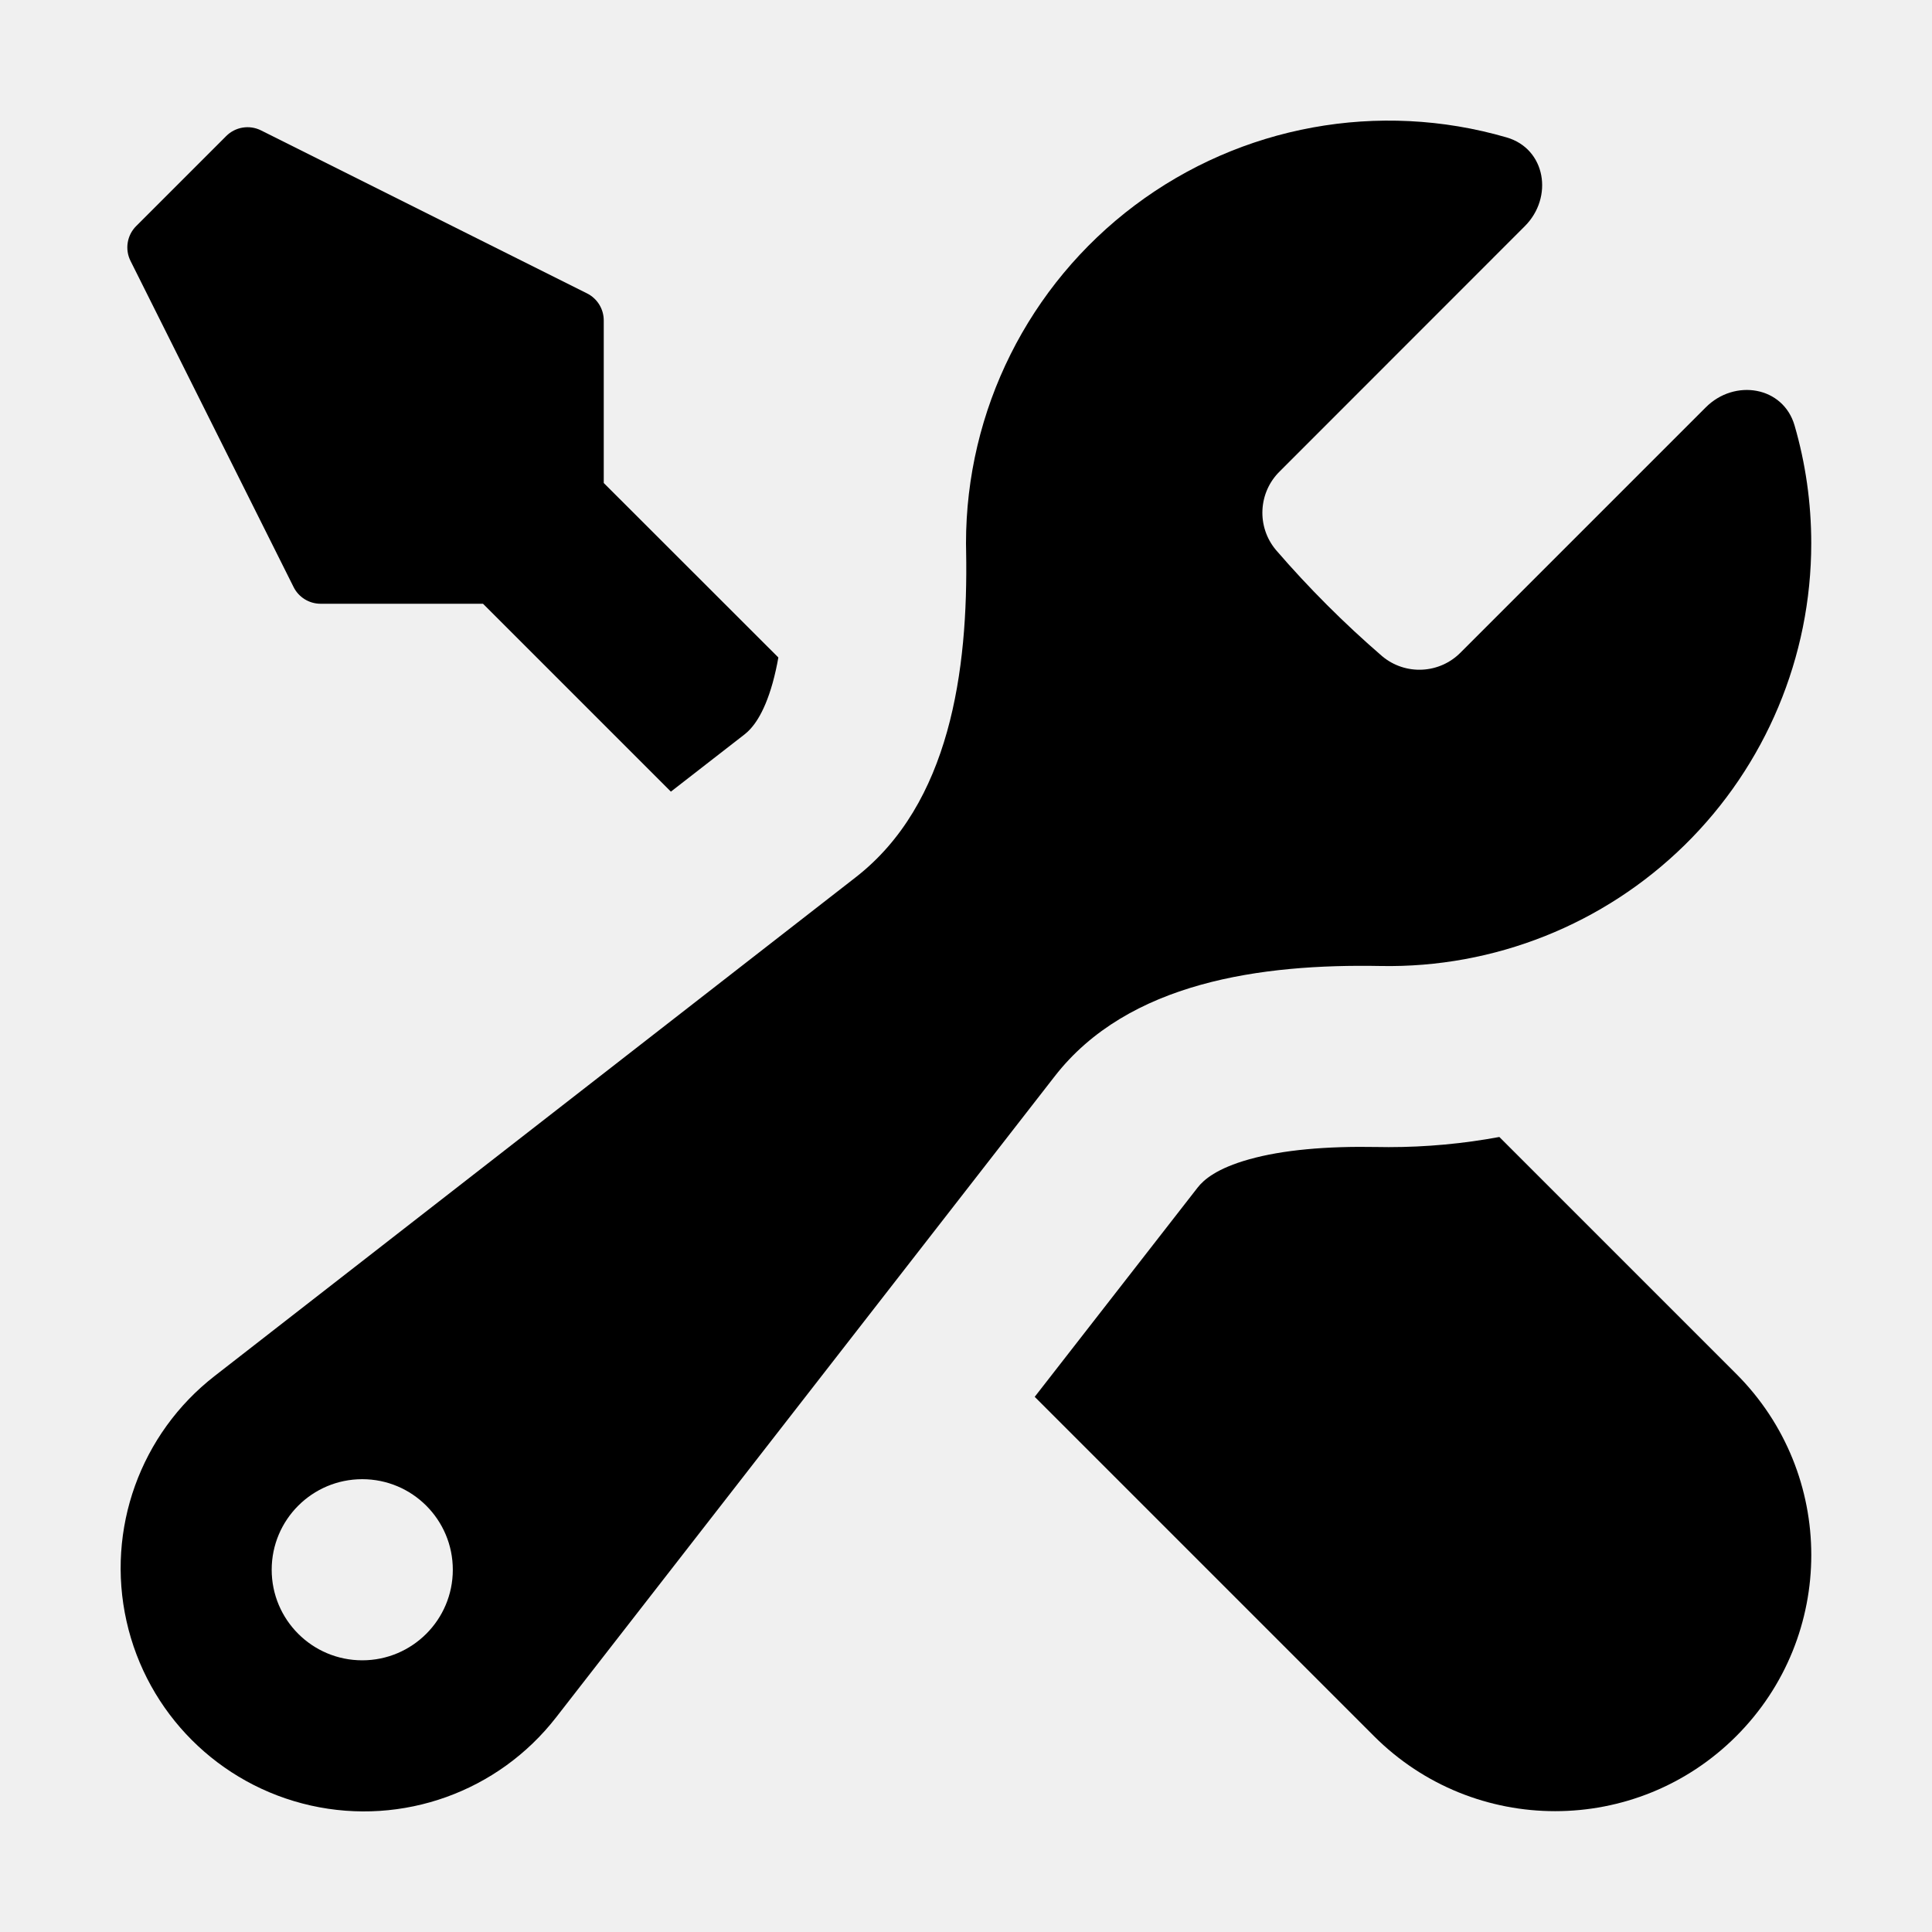
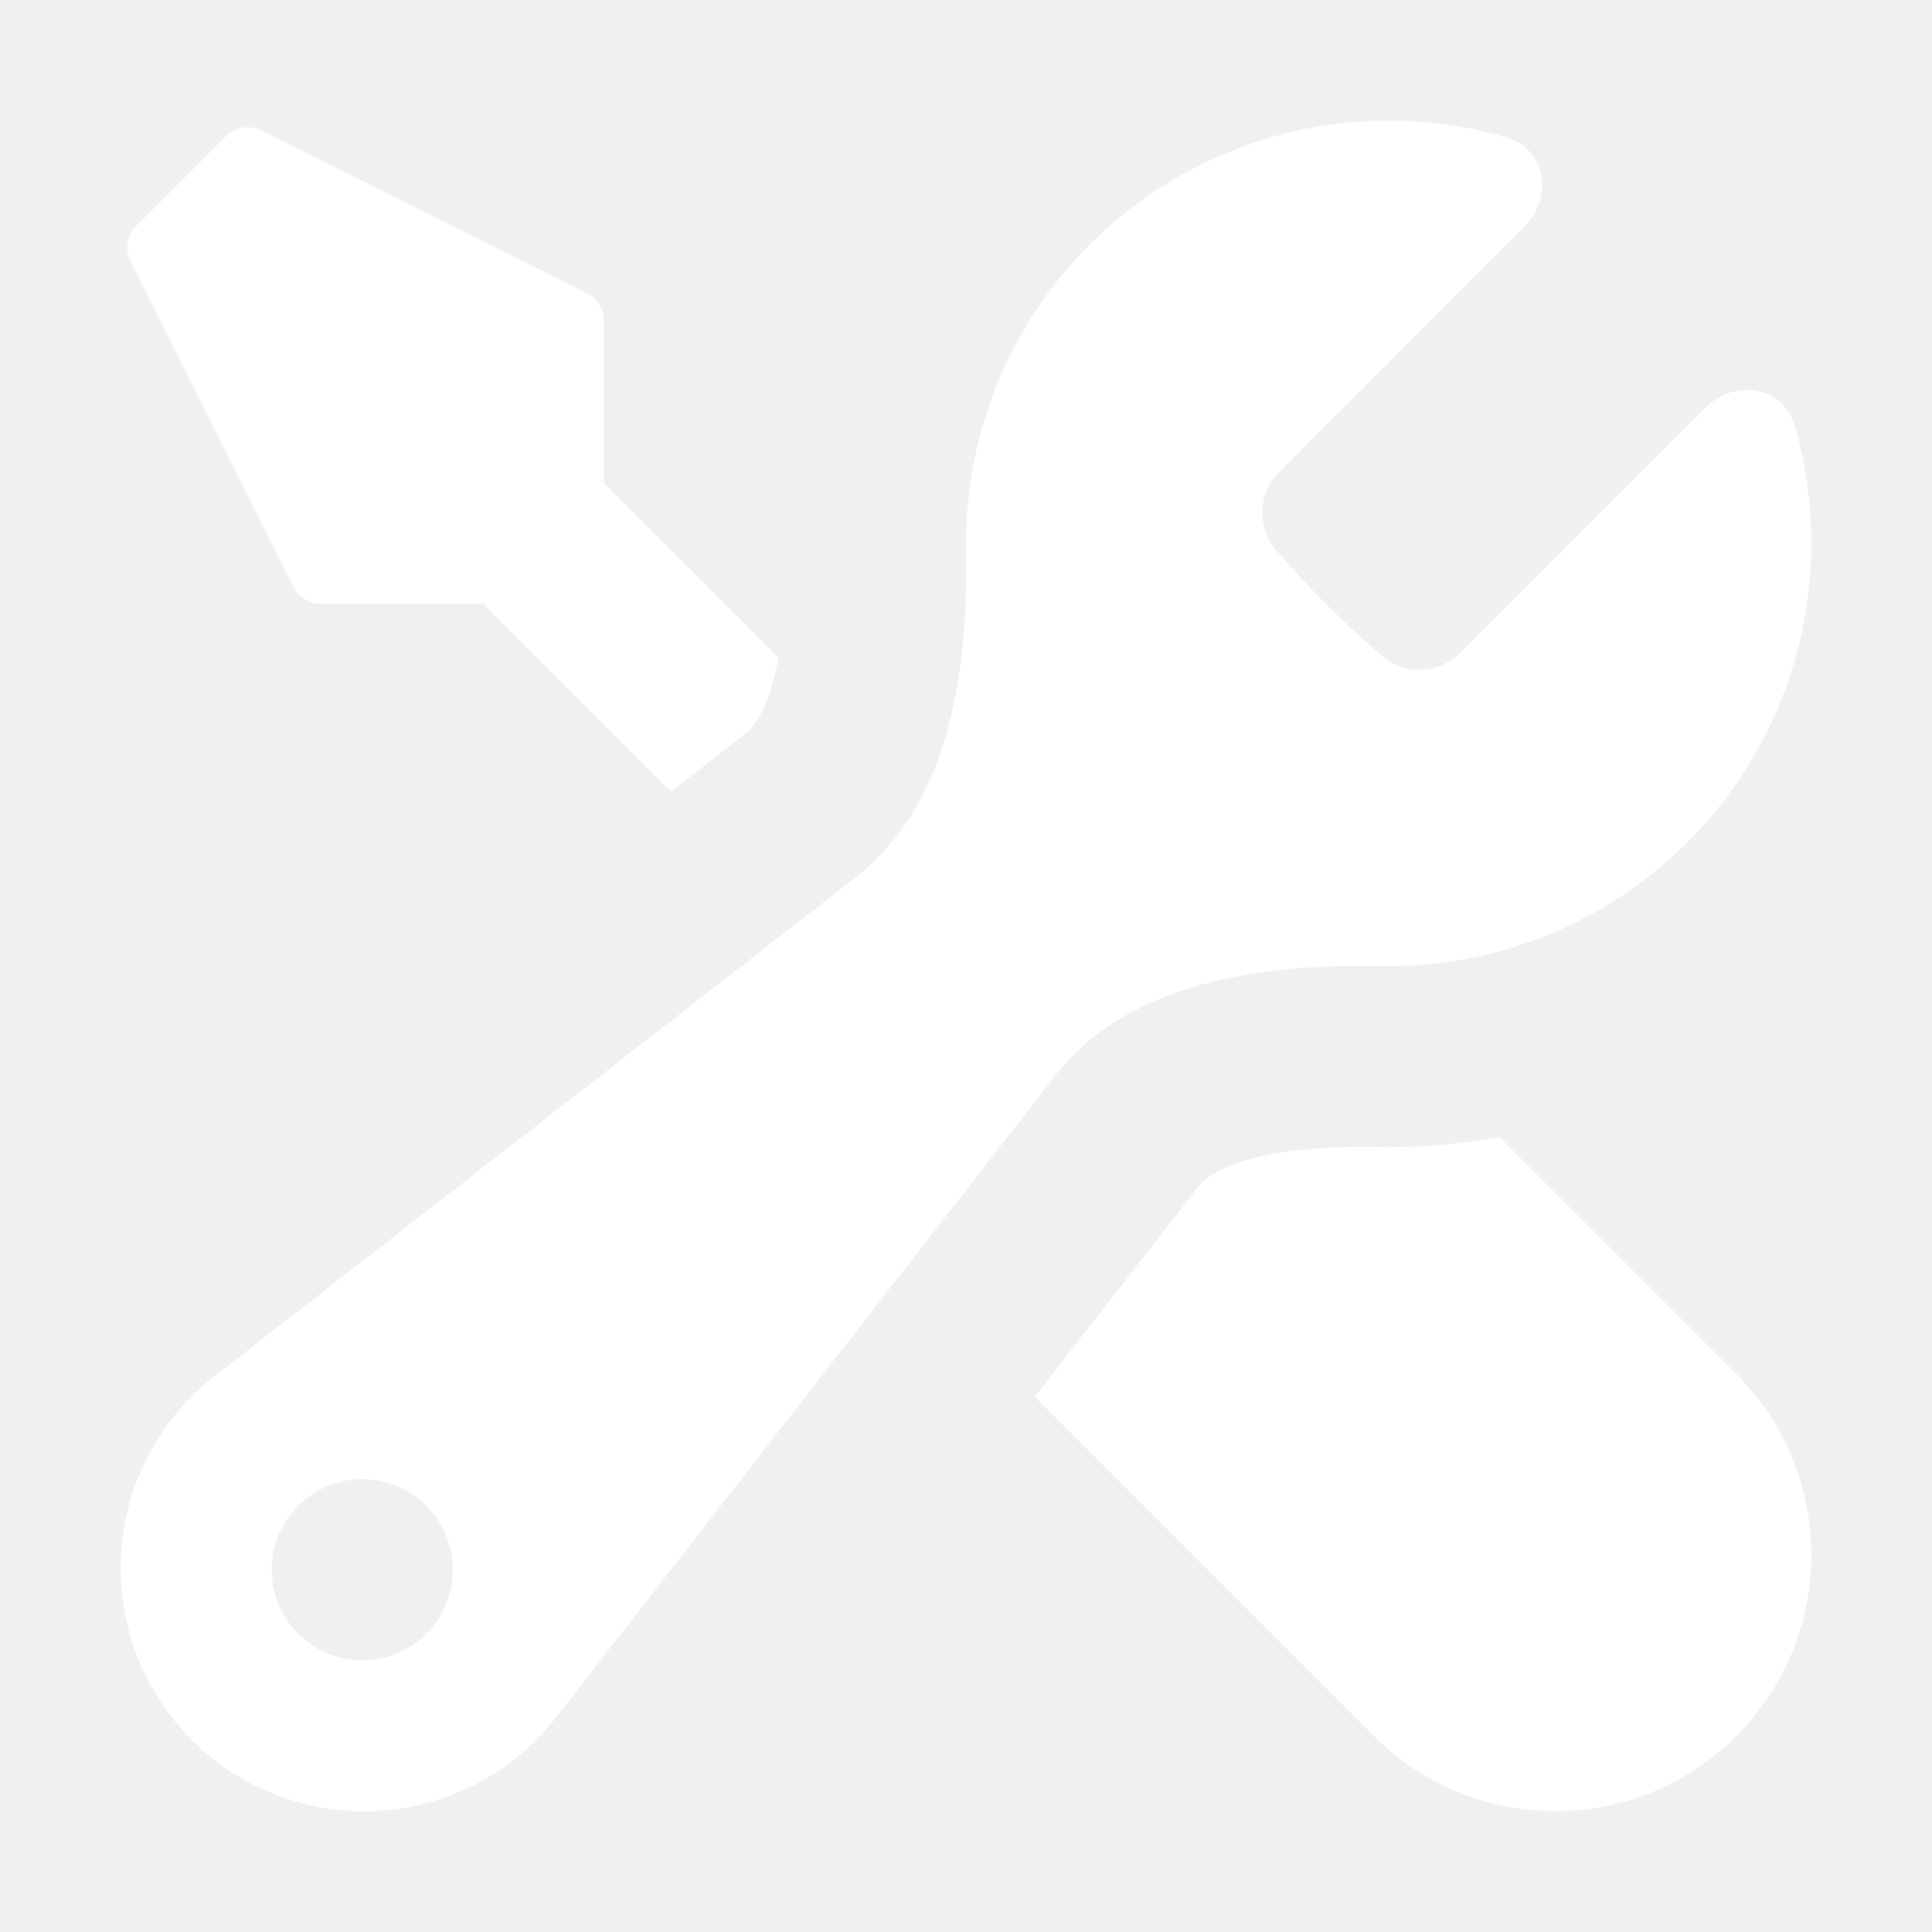
- <svg xmlns="http://www.w3.org/2000/svg" viewBox="0 0 16 16" fill="currentColor" class="w-4 h-4">
+ <svg xmlns="http://www.w3.org/2000/svg" viewBox="0 0 16 16" fill="#ffffff" class="w-4 h-4">
  <path fill-rule="evenodd" d="M15 4.5A3.5 3.5 0 0 1 11.435 8c-.99-.019-2.093.132-2.7.913l-4.13 5.31a2.015 2.015 0 1 1-2.827-2.828l5.309-4.13c.78-.607.932-1.71.914-2.7L8 4.5a3.5 3.5 0 0 1 4.477-3.362c.325.094.39.497.15.736L10.6 3.902a.48.48 0 0 0-.033.653c.271.314.565.608.879.879a.48.48 0 0 0 .653-.033l2.027-2.027c.239-.24.642-.175.736.15.09.31.138.637.138.976ZM3.75 13a.75.75 0 1 1-1.5 0 .75.75 0 0 1 1.5 0Z" clip-rule="evenodd" />
  <path d="M11.5 9.5c.313 0 .62-.029.917-.084l1.962 1.962a2.121 2.121 0 0 1-3 3l-2.81-2.81 1.35-1.734c.05-.064.158-.158.426-.233.278-.078.639-.11 1.062-.102l.093.001ZM5 4l1.446 1.445a2.256 2.256 0 0 1-.047.21c-.075.268-.169.377-.233.427l-.61.474L4 5H2.655a.25.25 0 0 1-.224-.139l-1.35-2.7a.25.25 0 0 1 .047-.289l.745-.745a.25.25 0 0 1 .289-.047l2.7 1.35A.25.25 0 0 1 5 2.654V4Z" />
</svg>
